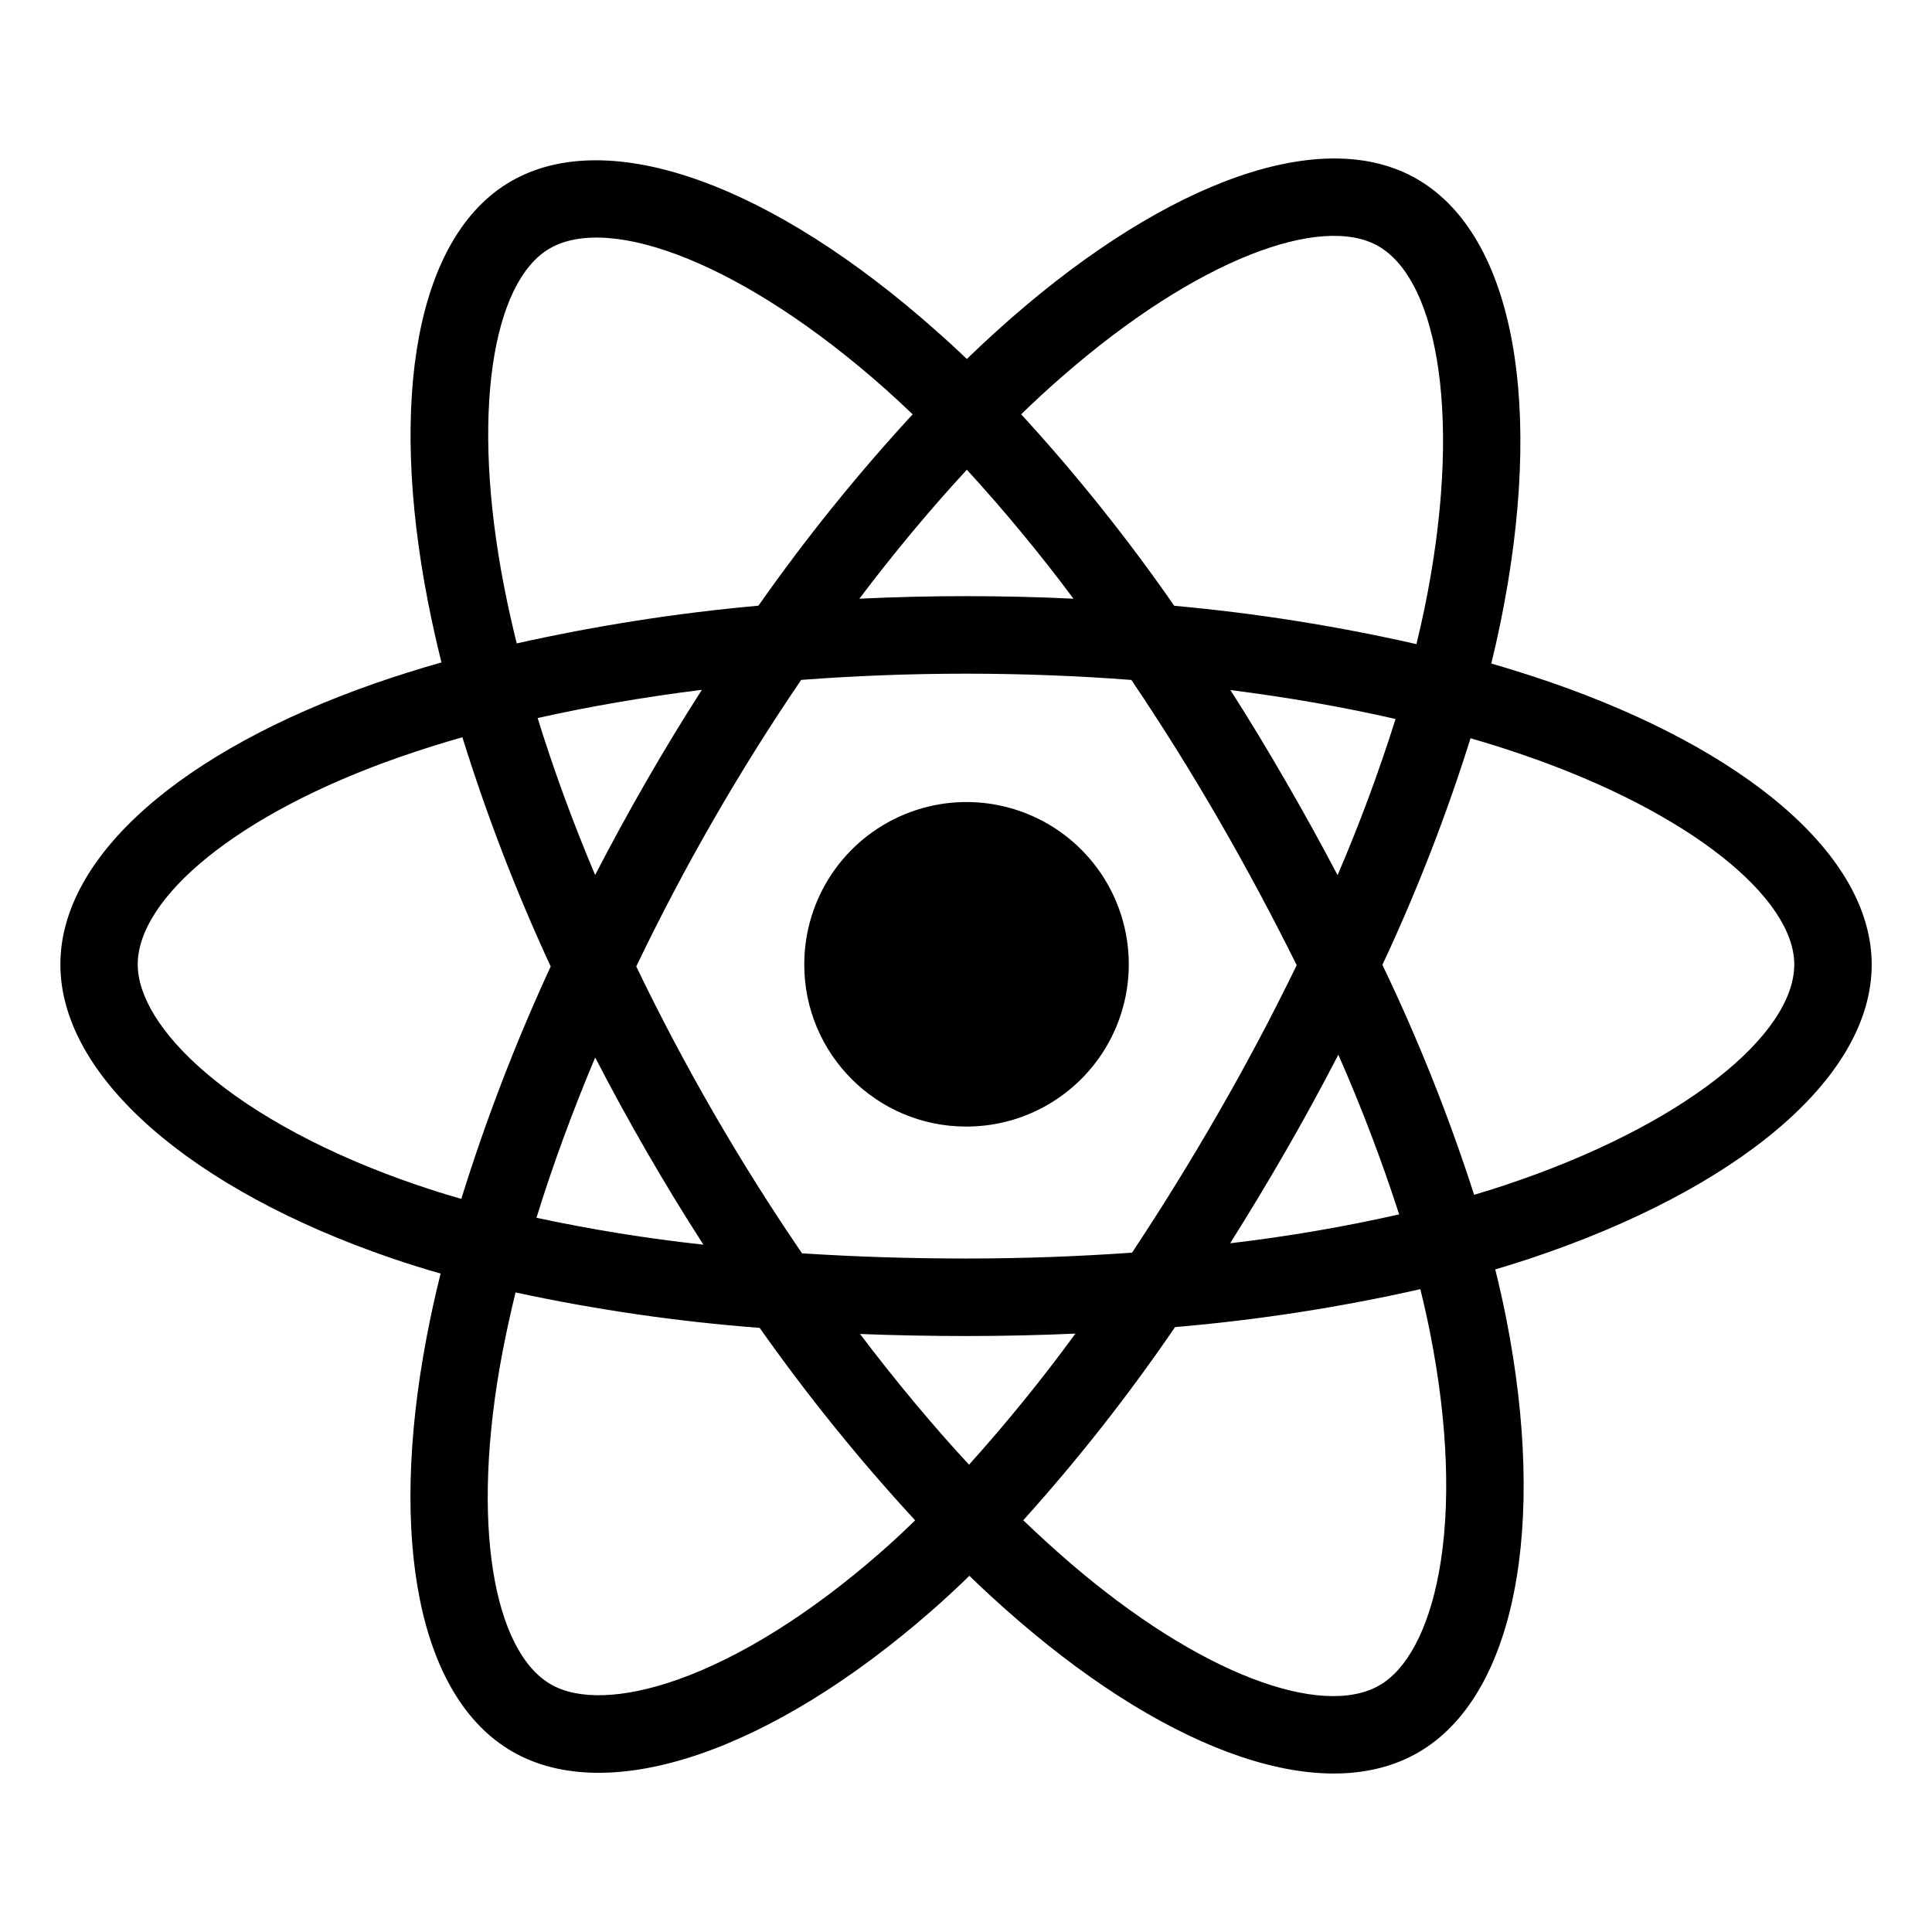
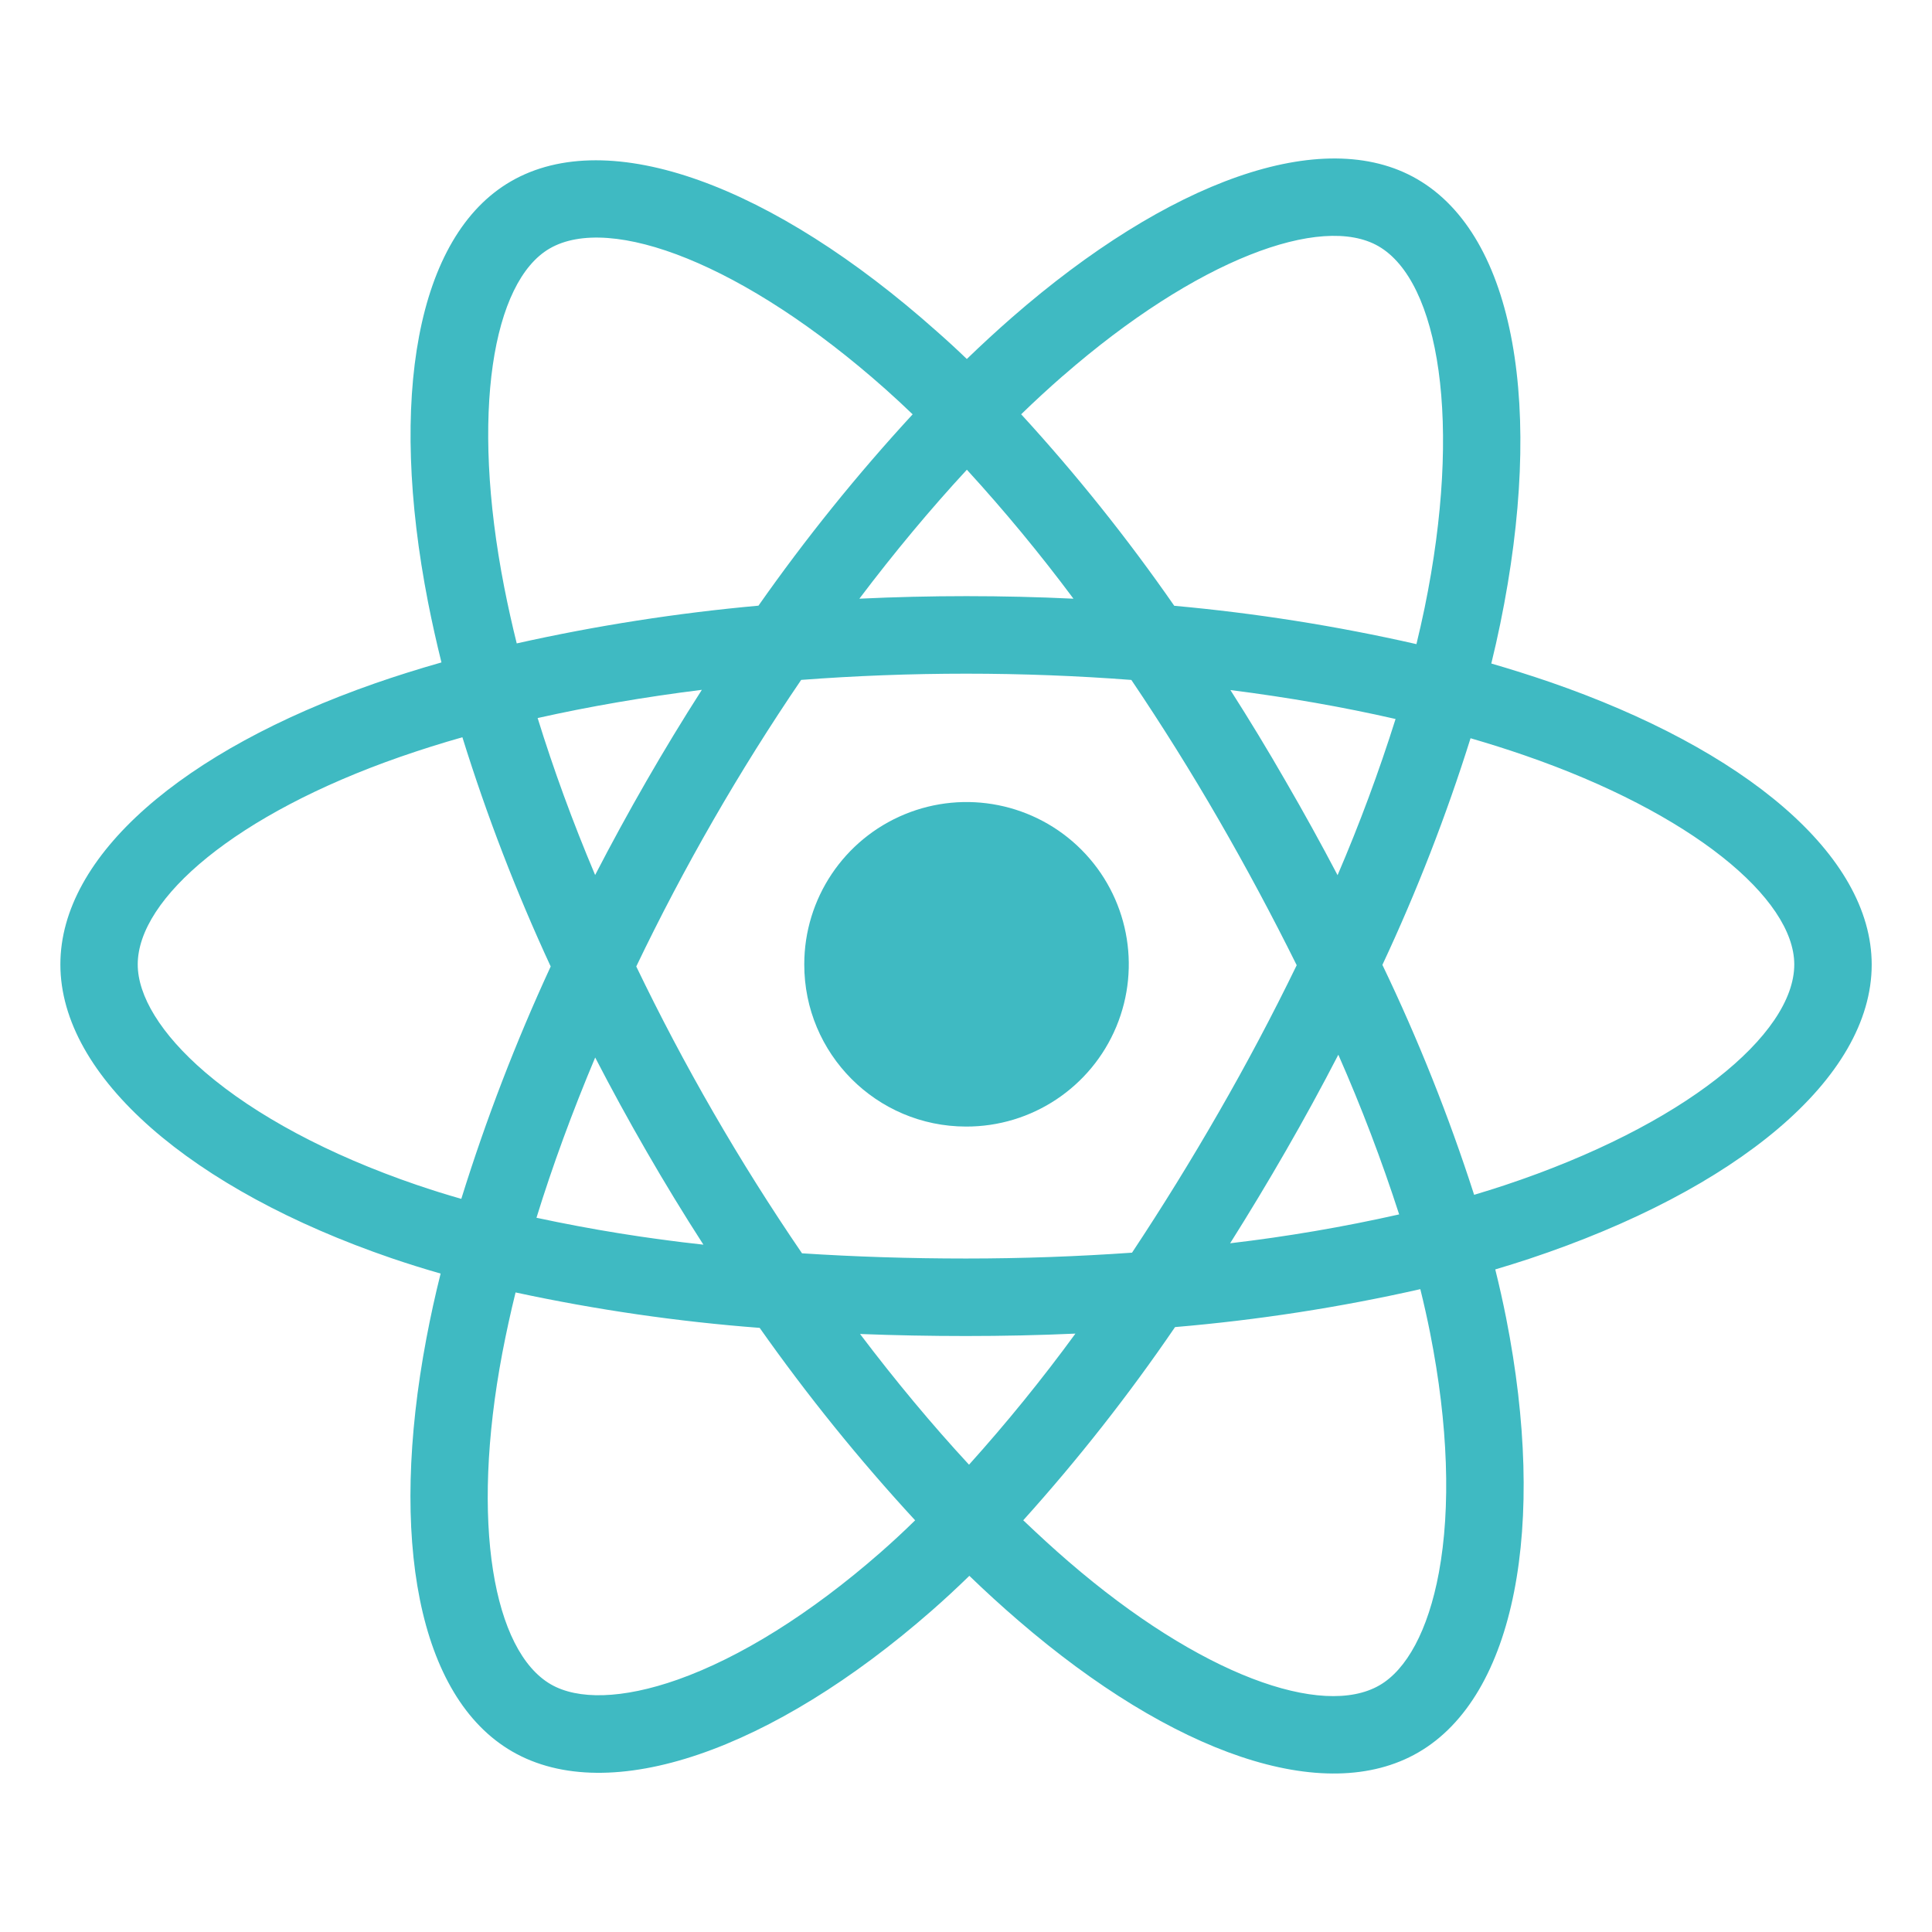
- <svg xmlns="http://www.w3.org/2000/svg" fill="currentColor" width="800px" height="800px" viewBox="0 0 512 512">
+ <svg xmlns="http://www.w3.org/2000/svg" fill="#3fbac2" width="800px" height="800px" viewBox="0 0 512 512">
  <path d="M410.66,180.72h0q-7.67-2.62-15.45-4.88,1.29-5.25,2.38-10.56c11.7-56.9,4.05-102.74-22.06-117.83-25-14.48-66,.61-107.36,36.69q-6.1,5.34-11.95,11-3.9-3.76-8-7.36c-43.35-38.58-86.8-54.83-112.88-39.69-25,14.51-32.43,57.6-21.9,111.53q1.58,8,3.55,15.93c-6.15,1.75-12.09,3.62-17.77,5.6C48.46,198.9,16,226.73,16,255.59c0,29.82,34.84,59.72,87.77,77.85q6.44,2.19,13,4.07Q114.64,346,113,354.68c-10,53-2.2,95.07,22.75,109.49,25.77,14.89,69-.41,111.14-37.31q5-4.38,10-9.25,6.32,6.11,13,11.86c40.8,35.18,81.09,49.39,106,34.93,25.75-14.94,34.12-60.14,23.25-115.13q-1.25-6.3-2.88-12.86,4.56-1.35,8.93-2.79c55-18.27,90.83-47.81,90.83-78C496,226.62,462.5,198.61,410.66,180.72Zm-129-81.08c35.43-30.91,68.55-43.11,83.65-34.39h0c16.07,9.29,22.32,46.75,12.22,95.88q-1,4.8-2.16,9.57a487.83,487.83,0,0,0-64.18-10.16,481.27,481.27,0,0,0-40.57-50.75Q276,104.57,281.64,99.64ZM157.73,280.25q6.51,12.6,13.61,24.89,7.23,12.54,15.07,24.71a435.28,435.28,0,0,1-44.24-7.13C146.41,309,151.63,294.75,157.73,280.25Zm0-48.33c-6-14.19-11.08-28.15-15.25-41.63,13.7-3.07,28.3-5.58,43.52-7.48q-7.65,11.94-14.72,24.23T157.7,231.92Zm10.9,24.17q9.48-19.77,20.42-38.78h0q10.93-19,23.27-37.13c14.28-1.08,28.92-1.65,43.71-1.65s29.52.57,43.79,1.66q12.21,18.09,23.13,37t20.69,38.6Q334,275.63,323,294.73h0q-10.91,19-23,37.24c-14.25,1-29,1.55-44,1.55s-29.47-.47-43.46-1.38q-12.43-18.19-23.46-37.29T168.6,256.09ZM340.75,305q7.25-12.58,13.92-25.49h0a440.41,440.41,0,0,1,16.12,42.32A434.44,434.44,0,0,1,326,329.48Q333.62,317.39,340.75,305Zm13.72-73.07q-6.64-12.65-13.81-25h0q-7-12.18-14.59-24.06c15.31,1.94,30,4.52,43.77,7.67A439.89,439.89,0,0,1,354.47,231.93ZM256.23,124.48h0a439.75,439.75,0,0,1,28.25,34.18q-28.35-1.35-56.74,0C237.07,146.32,246.62,134.87,256.23,124.48ZM145.66,65.86c16.06-9.32,51.57,4,89,37.27,2.39,2.13,4.8,4.36,7.2,6.67A491.37,491.37,0,0,0,201,160.51a499.12,499.12,0,0,0-64.06,10q-1.83-7.36-3.3-14.82h0C124.59,109.46,130.58,74.61,145.66,65.86ZM122.25,317.71q-6-1.71-11.85-3.71c-23.4-8-42.73-18.44-56-29.81C42.52,274,36.5,263.83,36.5,255.59c0-17.51,26.06-39.85,69.52-55q8.19-2.85,16.52-5.21a493.54,493.54,0,0,0,23.4,60.75A502.46,502.46,0,0,0,122.25,317.71Zm111.13,93.67c-18.63,16.32-37.29,27.89-53.74,33.72h0c-14.78,5.23-26.55,5.38-33.66,1.27-15.14-8.75-21.44-42.54-12.85-87.86q1.53-8,3.5-16a480.85,480.85,0,0,0,64.69,9.39,501.2,501.2,0,0,0,41.2,51C239.54,405.83,236.49,408.65,233.38,411.38Zm23.42-23.22c-9.72-10.51-19.42-22.14-28.88-34.64q13.79.54,28.08.54c9.78,0,19.46-.21,29-.64A439.33,439.33,0,0,1,256.8,388.16Zm124.52,28.59c-2.86,15.44-8.61,25.74-15.72,29.86-15.13,8.78-47.48-2.63-82.36-32.72-4-3.44-8-7.13-12.07-11a484.54,484.54,0,0,0,40.23-51.2,477.84,477.84,0,0,0,65-10.05q1.47,5.94,2.6,11.64h0C383.81,377.58,384.5,399.56,381.32,416.75Zm17.4-102.64h0c-2.62.87-5.32,1.71-8.06,2.53a483.26,483.26,0,0,0-24.31-60.94,481.52,481.52,0,0,0,23.36-60.06c4.91,1.43,9.68,2.93,14.27,4.52,44.42,15.32,71.52,38,71.52,55.43C475.5,274.19,446.23,298.33,398.72,314.11Z" />
  <path d="M256,298.55a43,43,0,1,0-42.86-43A42.91,42.91,0,0,0,256,298.55Z" />
</svg>
